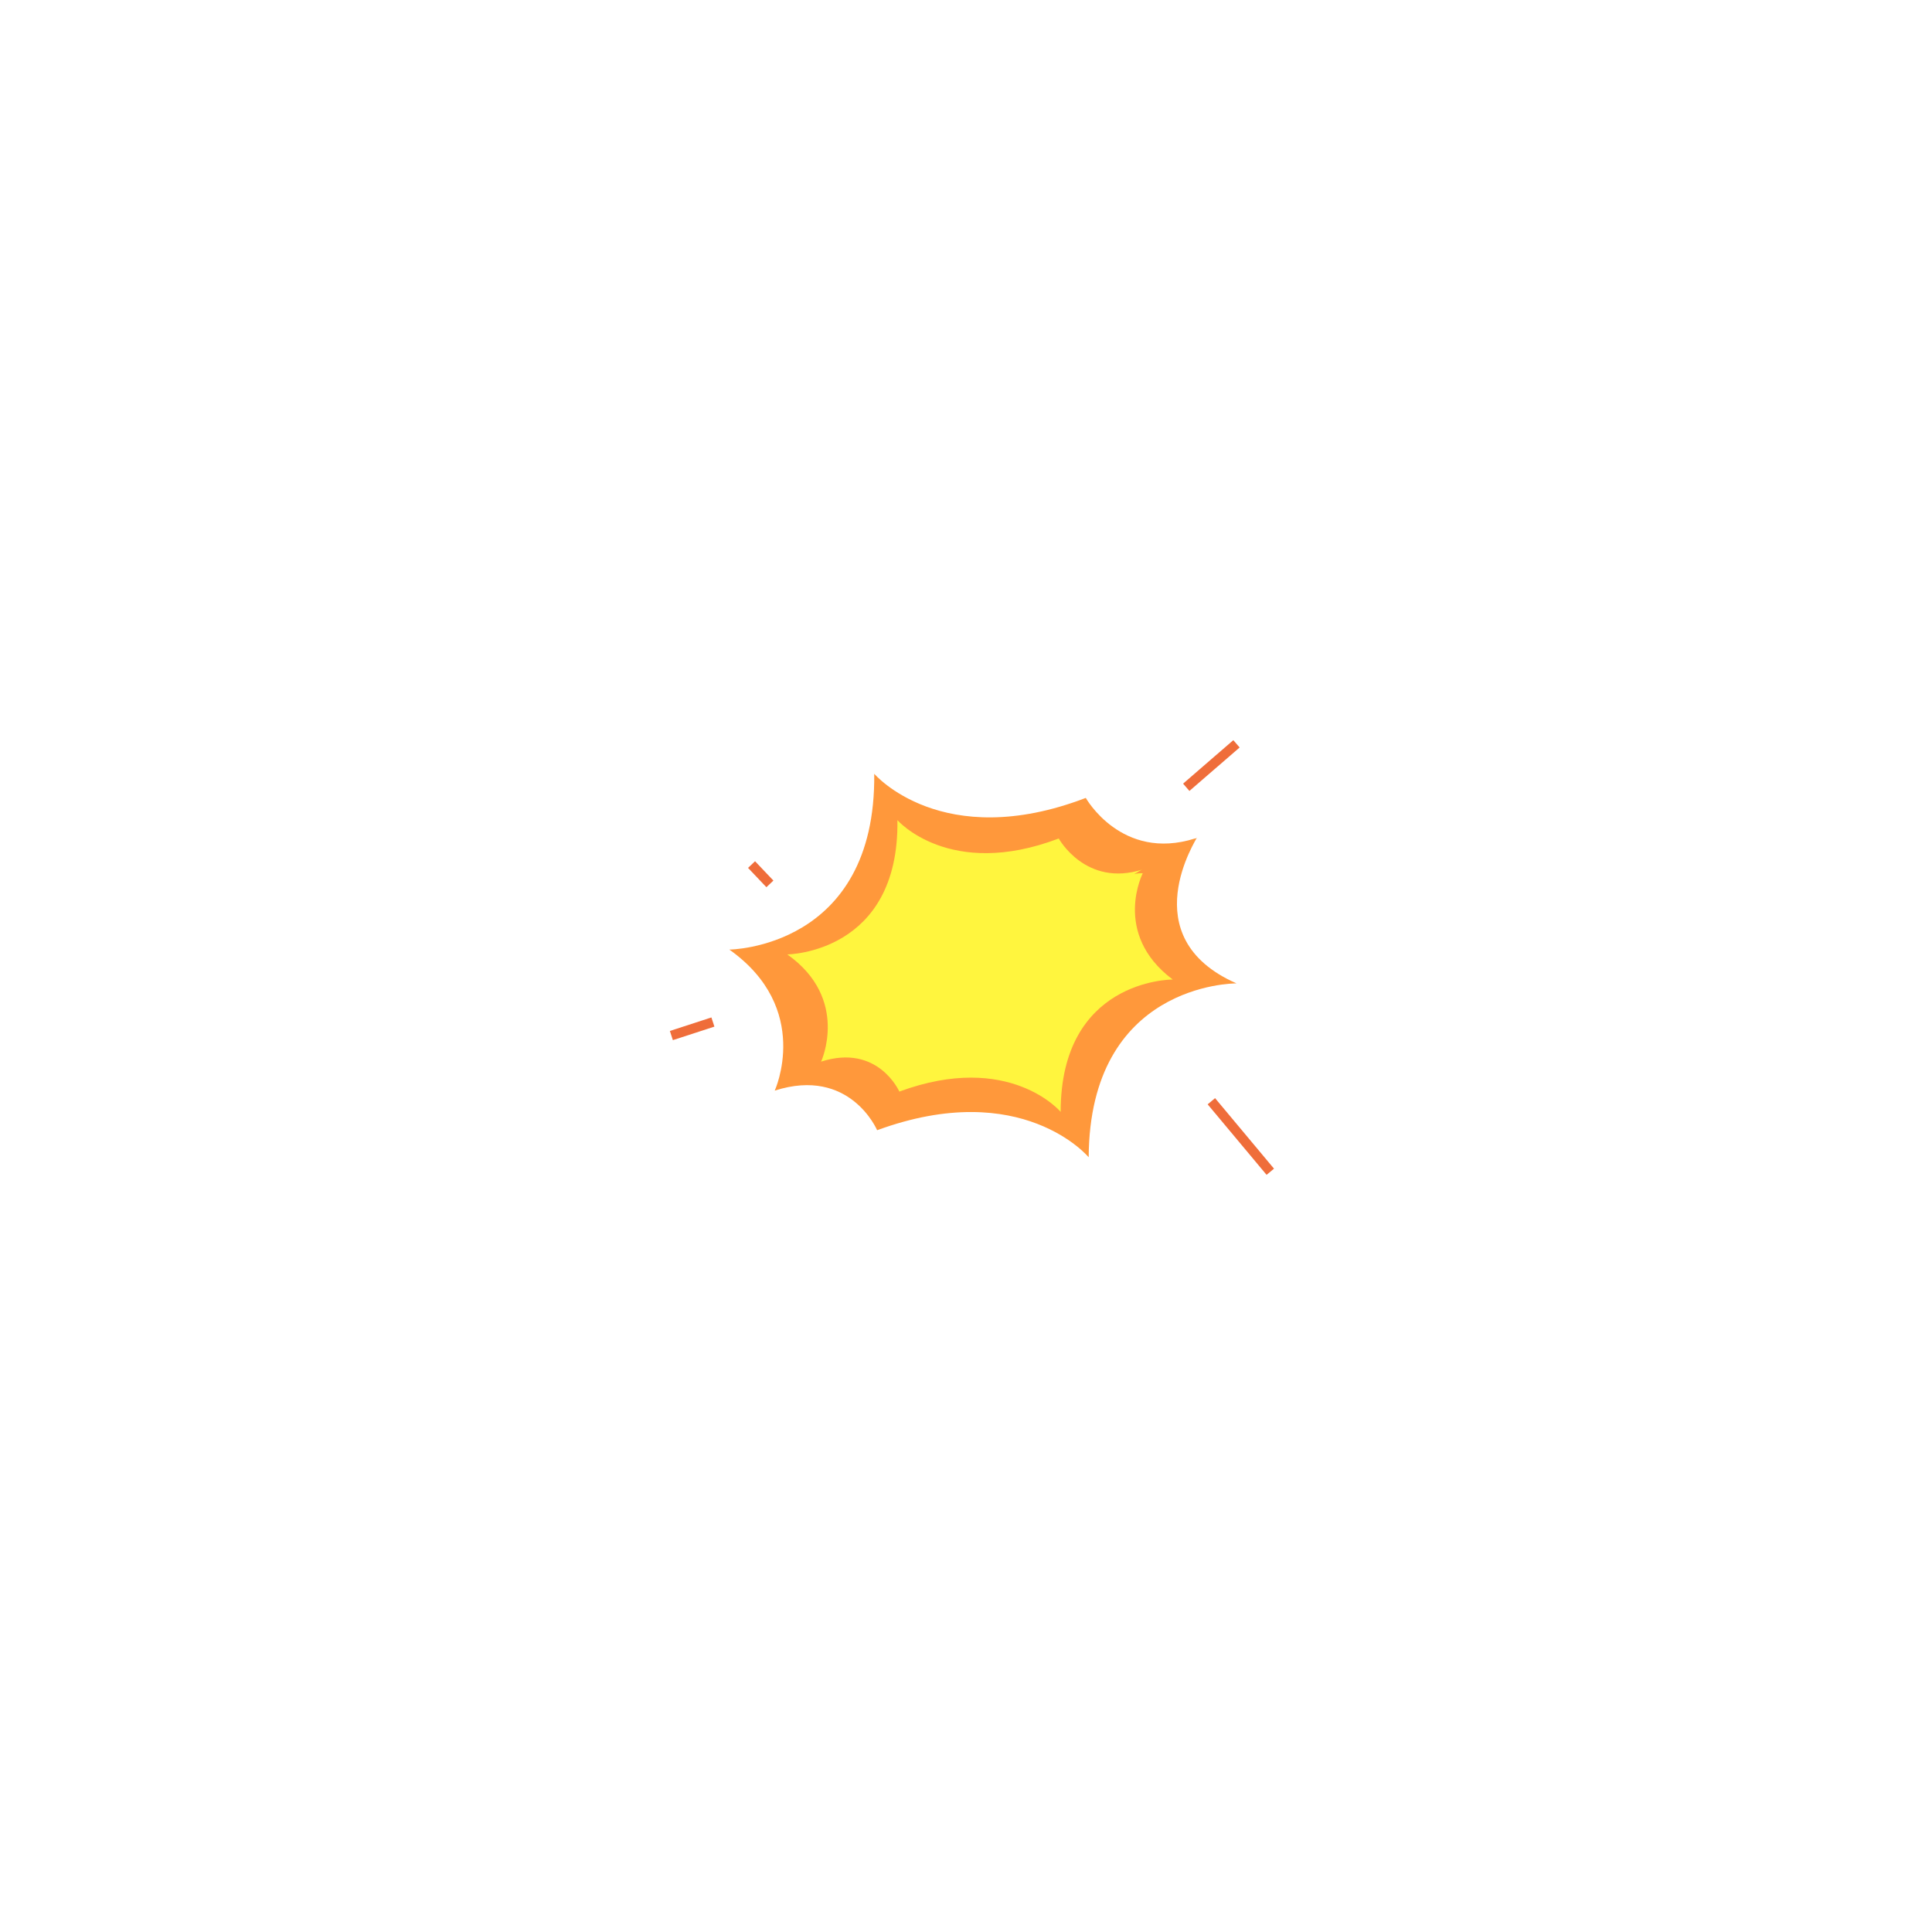
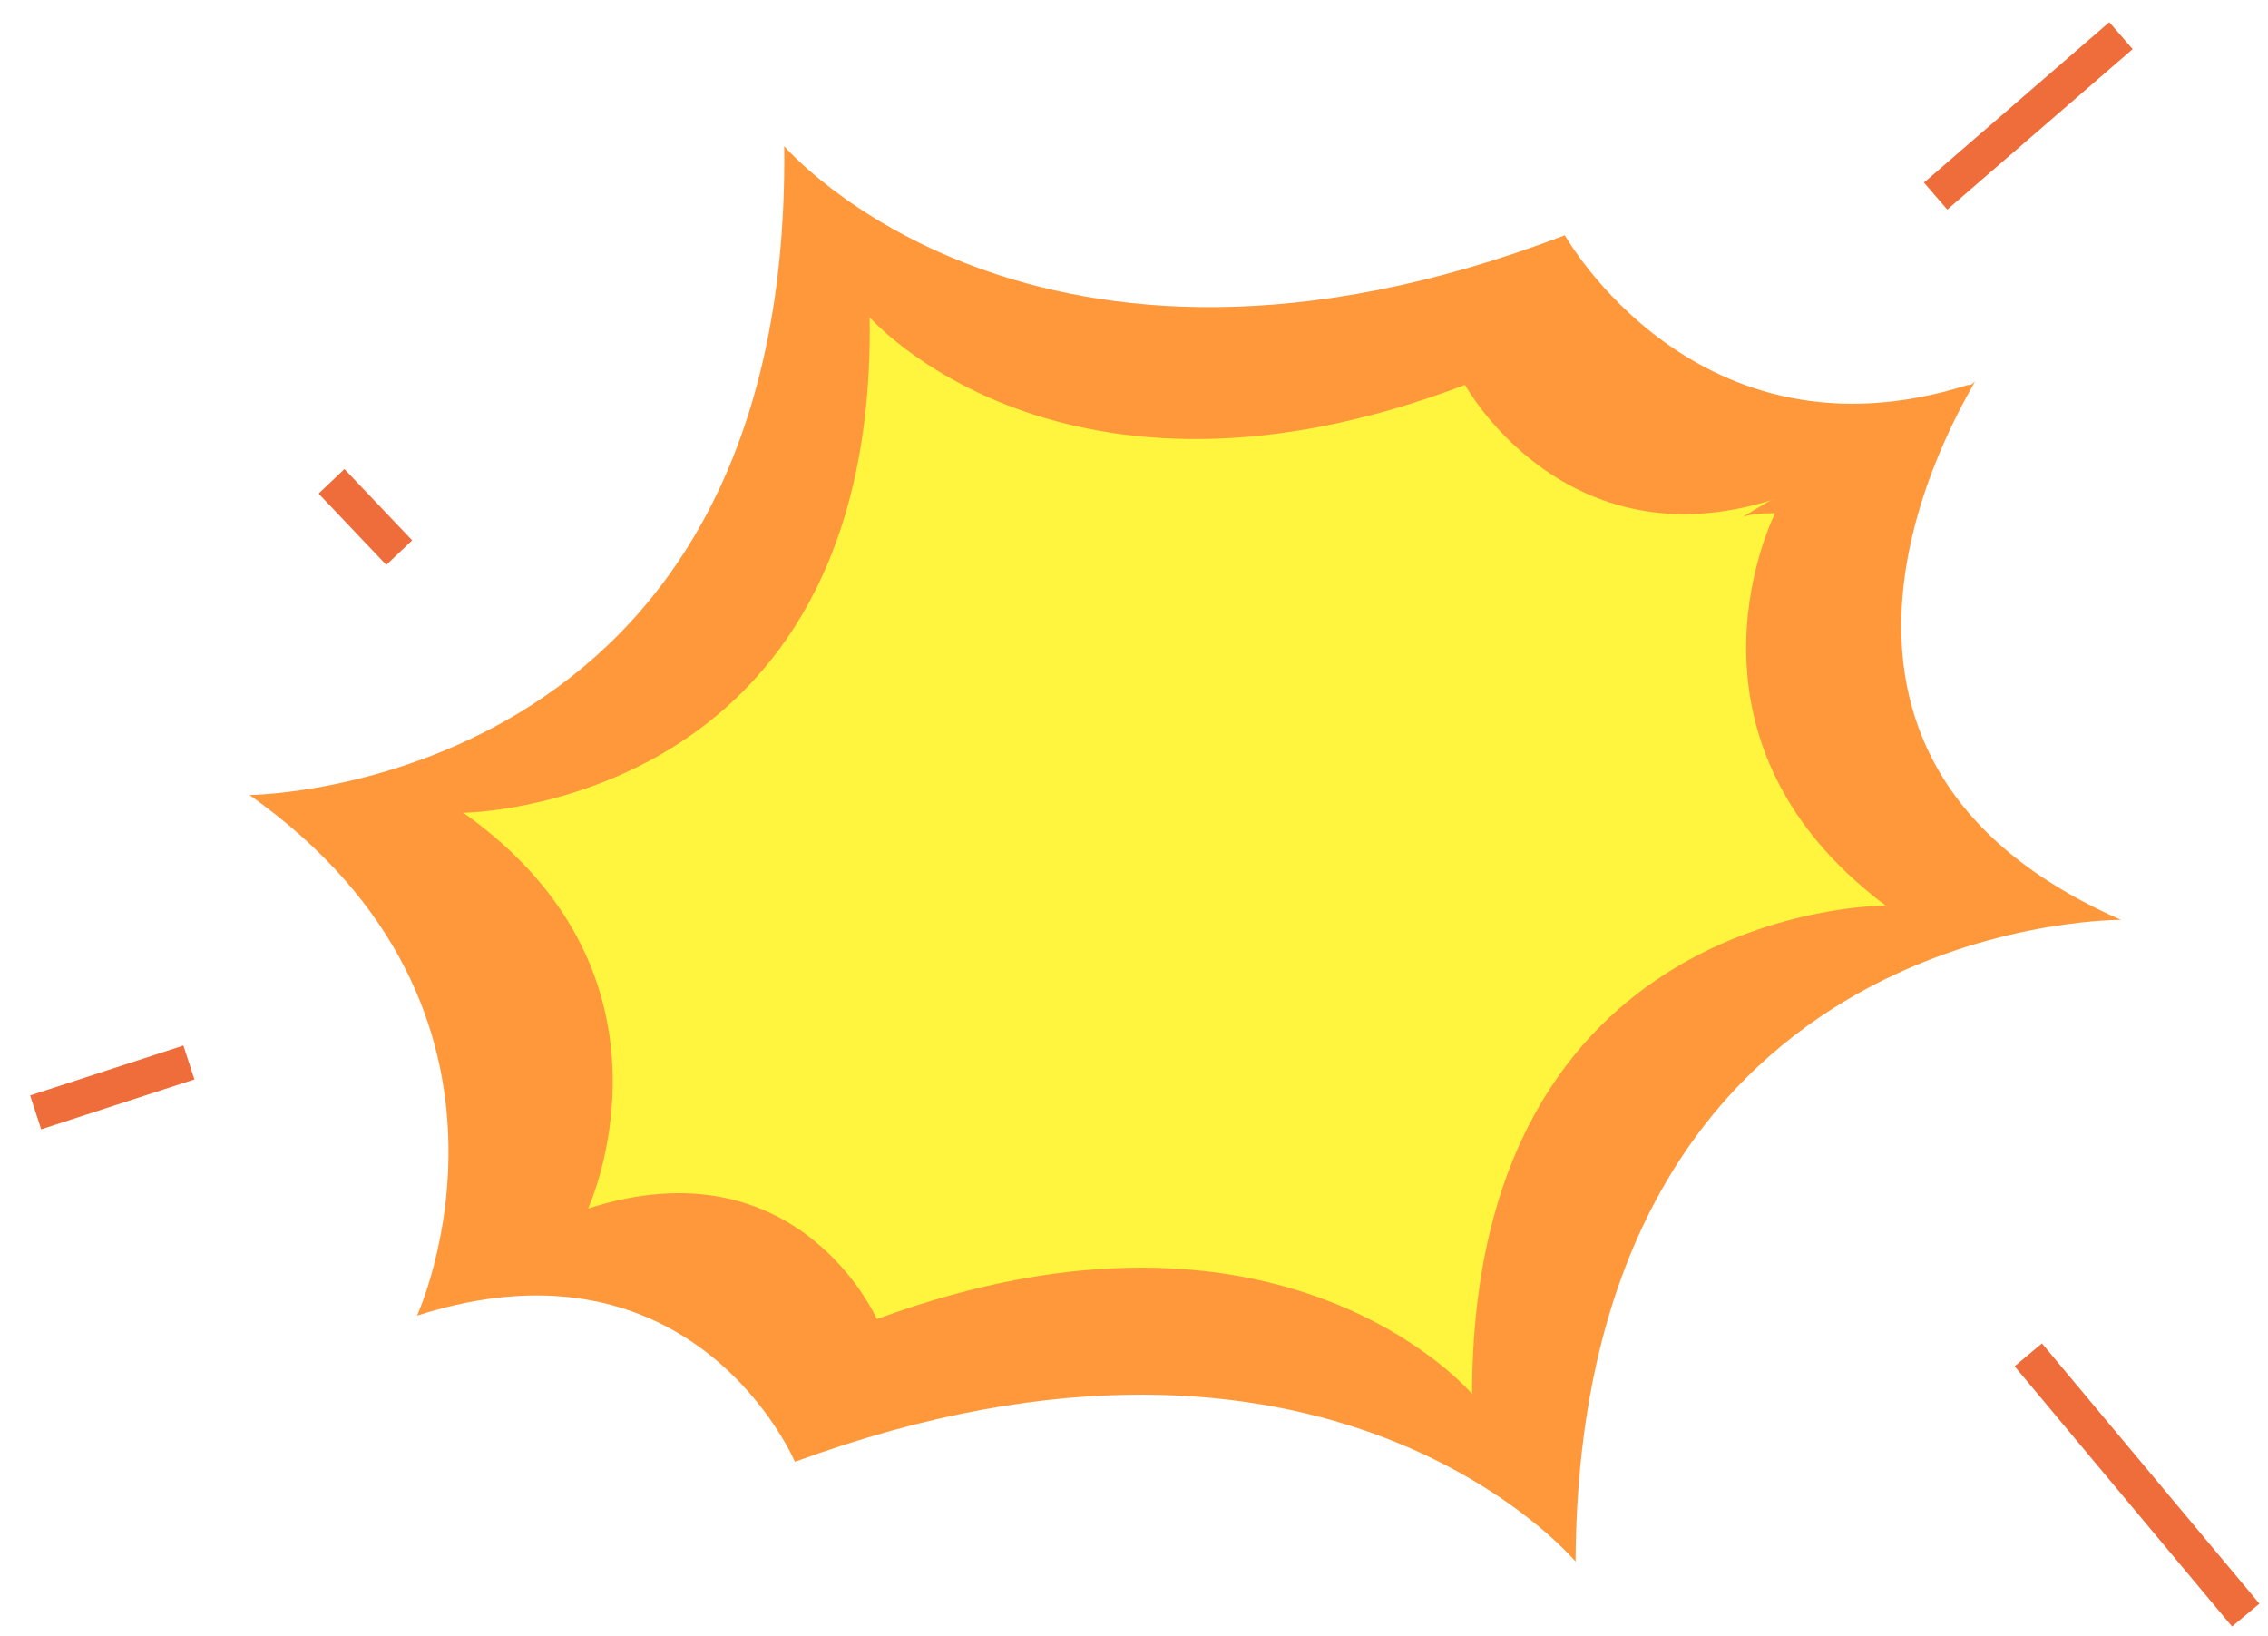
- <svg xmlns="http://www.w3.org/2000/svg" version="1.1" x="0px" y="0px" width="200px" height="200px" viewBox="0 0 200 200" enable-background="new 0 0 200 200" xml:space="preserve">
+ <svg xmlns="http://www.w3.org/2000/svg" version="1.1" id="Layer_1" x="0px" y="0px" width="63.625px" height="45.875px" viewBox="0 0 63.625 45.875" enable-background="new 0 0 63.625 45.875" xml:space="preserve">
  <g>
    <g>
-       <path fill="#FF983B" d="M128,101.8c-0.4,0-15.2,0.1-15.3,18c0,0-6.9-8.3-21.9-2.8c0,0-2.8-6.6-10.6-4.1c0,0,3.9-8.5-4.7-14.6     c0,0,15.2-0.1,15-18.2c0,0,7,8.2,21.9,2.5c0,0,3.7,6.6,11.3,4.2c0.1,0,0.1,0,0.2-0.1C124,86.7,117.1,97,128,101.8z" />
-       <path fill="#FFF53E" d="M121.4,101.4c-0.3,0-11.6,0.1-11.6,13.7c0,0-5.3-6.3-16.7-2.1c0,0-2.2-5-8.1-3.1c0,0,3-6.5-3.5-11.1     c0,0,11.6-0.1,11.4-13.9c0,0,5.4,6.2,16.7,1.9c0,0,2.8,5.1,8.7,3.2c-0.1,0-0.4,0.2-0.9,0.5c0.3-0.1,0.6-0.1,0.9-0.1     C118.4,90.2,115,96.6,121.4,101.4z" />
+       <path fill="#FF983B" d="M59.5,25.8c-0.4,0-15.2,0.101-15.3,18c0,0-6.9-8.3-21.9-2.8c0,0-2.8-6.6-10.6-4.1    c0,0,3.899-8.5-4.7-14.602c0,0,15.2-0.1,15-18.199c0,0,7,8.199,21.9,2.5c0,0,3.699,6.6,11.301,4.199c0.1,0,0.1,0,0.199-0.1    C55.5,10.7,48.599,21,59.5,25.8z" />
+       <path fill="#FFF53E" d="M52.9,25.4c-0.301,0-11.602,0.1-11.602,13.699c0,0-5.3-6.301-16.699-2.101c0,0-2.201-5-8.101-3.101    c0,0,3-6.5-3.5-11.101c0,0,11.601-0.101,11.399-13.899c0,0,5.4,6.199,16.701,1.899c0,0,2.801,5.101,8.699,3.2    c-0.1,0-0.398,0.199-0.898,0.5c0.301-0.1,0.6-0.1,0.898-0.1C49.9,14.2,46.5,20.6,52.9,25.4z" />
    </g>
-     <line fill="none" stroke="#EF6D3A" stroke-miterlimit="10" x1="122.8" y1="81.5" x2="128" y2="77" />
-     <line fill="none" stroke="#EF6D3A" stroke-miterlimit="10" x1="125.4" y1="114" x2="131.5" y2="121.3" />
-     <line fill="none" stroke="#EF6D3A" stroke-miterlimit="10" x1="79.7" y1="91.5" x2="77.8" y2="89.5" />
-     <line fill="none" stroke="#EF6D3A" stroke-miterlimit="10" x1="73.8" y1="105.8" x2="69.5" y2="107.2" />
+     <line fill="none" stroke="#EF6D3A" stroke-miterlimit="10" x1="54.301" y1="5.5" x2="59.5" y2="1" />
+     <line fill="none" stroke="#EF6D3A" stroke-miterlimit="10" x1="56.9" y1="38" x2="63" y2="45.3" />
+     <line fill="none" stroke="#EF6D3A" stroke-miterlimit="10" x1="11.2" y1="15.5" x2="9.3" y2="13.5" />
+     <line fill="none" stroke="#EF6D3A" stroke-miterlimit="10" x1="5.3" y1="29.8" x2="1" y2="31.2" />
  </g>
</svg>
